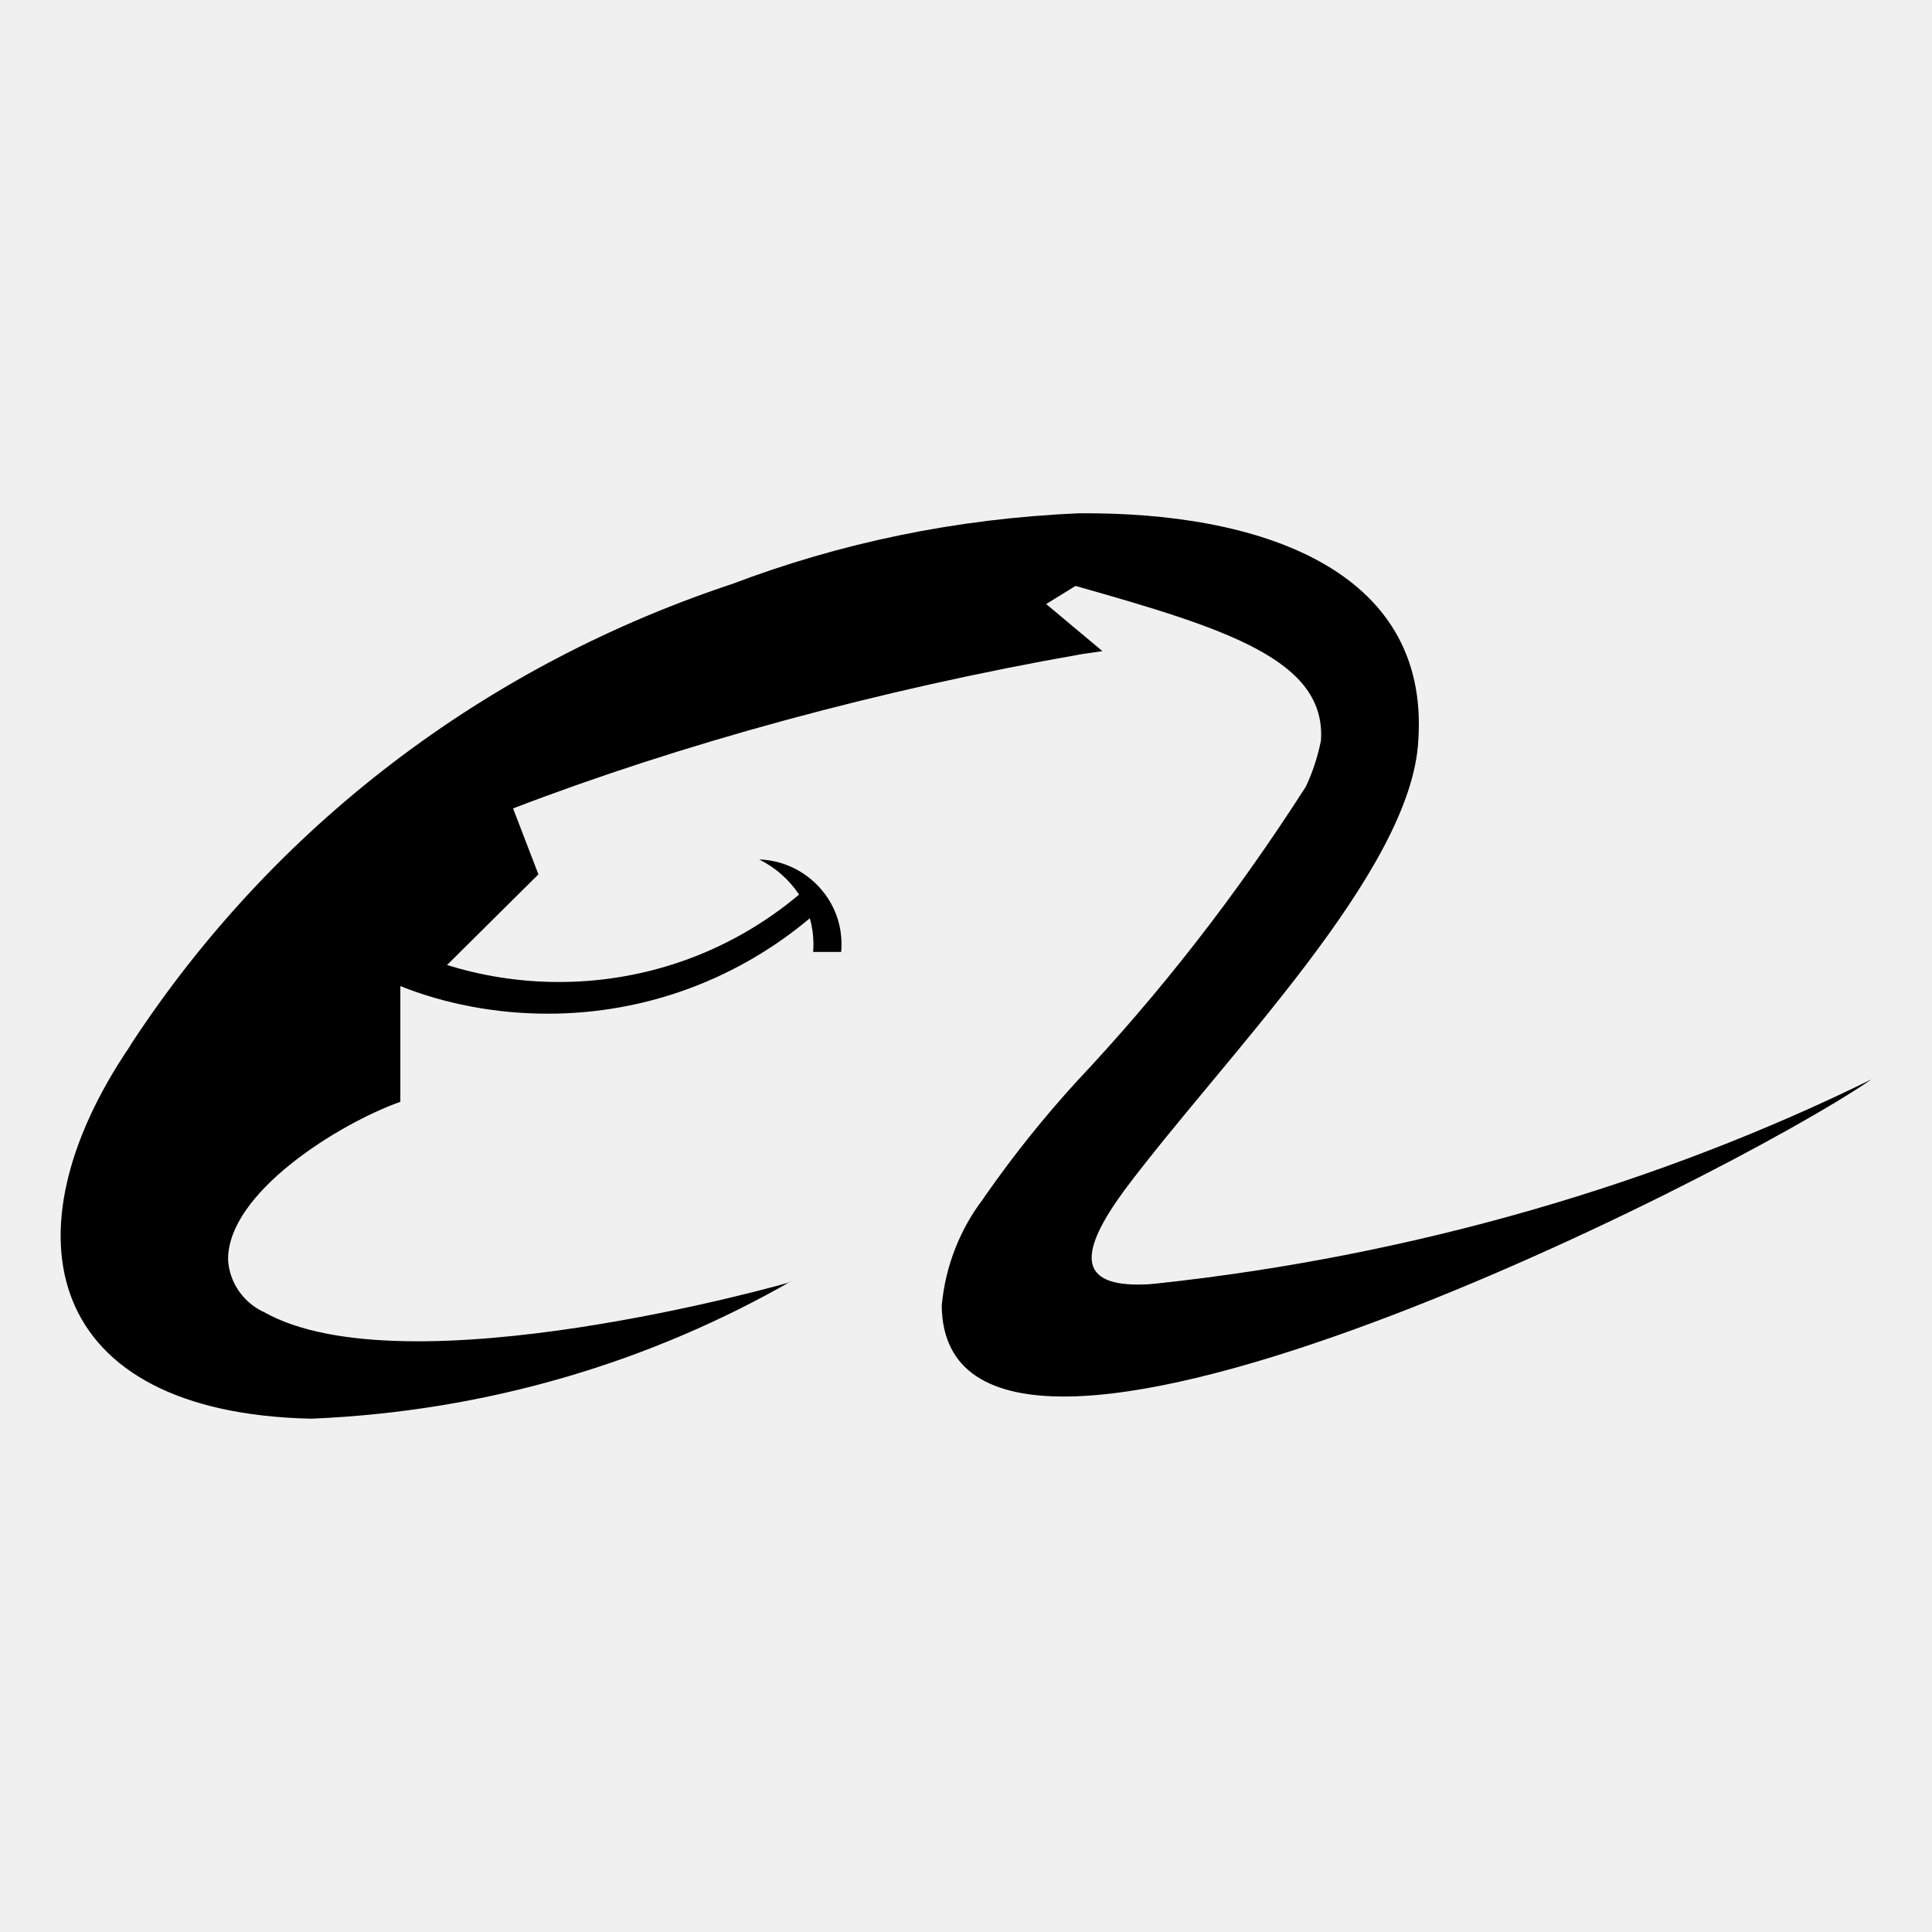
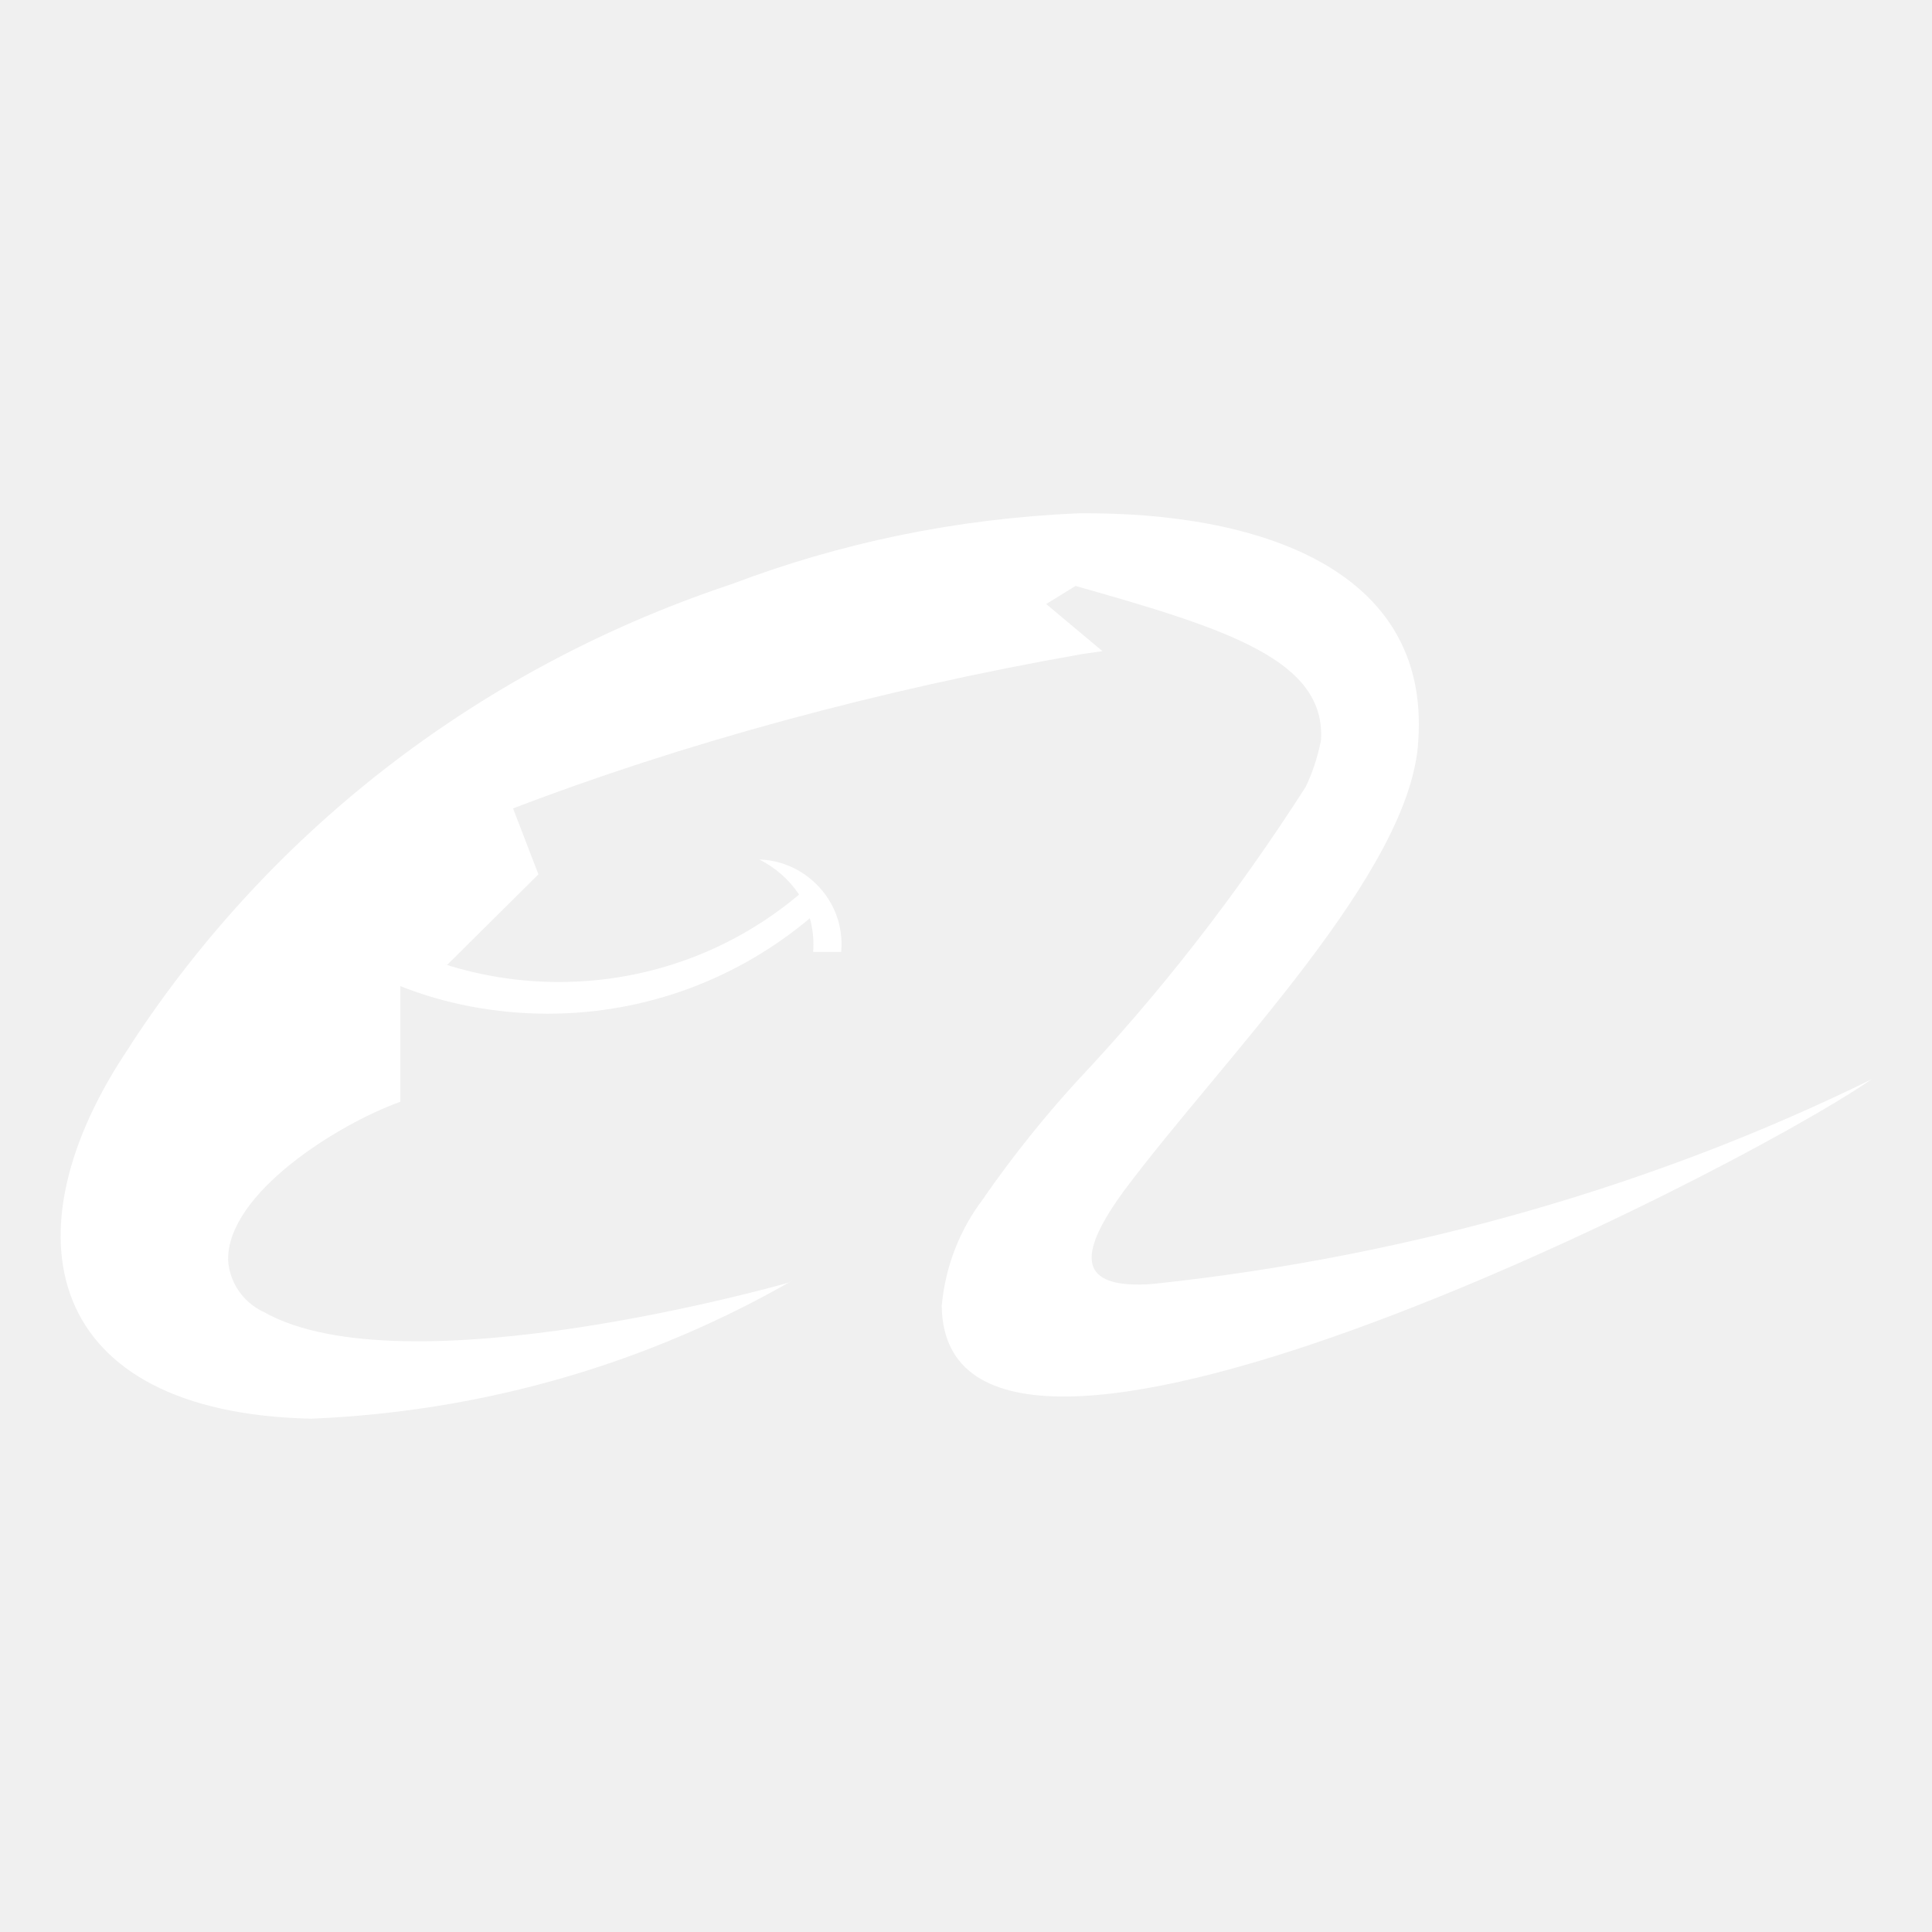
- <svg xmlns="http://www.w3.org/2000/svg" fill="#000000" width="800px" height="800px" viewBox="0 0 32 32" version="1.1">
+ <svg xmlns="http://www.w3.org/2000/svg" fill="#ffffff" width="800px" height="800px" viewBox="0 0 32 32" version="1.1">
  <path d="M18.988 21.273c-1.203 0.055-1.081-0.574-0.377-1.542 1.649-2.209 4.774-5.293 4.881-7.475 0.189-2.853-2.678-3.781-5.625-3.754-2.042 0.087-3.963 0.495-5.75 1.174l0.126-0.042c-4.242 1.38-7.731 4.094-10.058 7.639l-0.044 0.072c-2.096 3.097-1.406 6.057 3.015 6.153 2.92-0.122 5.625-0.942 7.983-2.297l-0.085 0.045c0.012 0-6.356 1.816-8.695 0.479l-0.010-0.003c-0.323-0.16-0.547-0.478-0.571-0.85l-0-0.003c-0.015-1.106 1.824-2.252 2.853-2.62v-1.916c0.724 0.289 1.563 0.457 2.442 0.457 1.657 0 3.175-0.598 4.35-1.589l-0.010 0.008c0.038 0.13 0.060 0.28 0.060 0.434 0 0.044-0.002 0.087-0.005 0.13l0-0.006h0.464c0.004-0.039 0.006-0.085 0.006-0.131 0-0.279-0.082-0.539-0.224-0.756l0.003 0.005c-0.247-0.381-0.664-0.633-1.141-0.65l-0.002-0c0.272 0.136 0.495 0.334 0.657 0.576l0.004 0.006c-1.068 0.901-2.459 1.448-3.978 1.448-0.661 0-1.298-0.104-1.895-0.295l0.044 0.012 1.512-1.5-0.42-1.092c2.766-1.061 6.047-1.965 9.434-2.558l0.328-0.047-0.932-0.78 0.486-0.3c2.512 0.71 4.155 1.231 4.065 2.563-0.059 0.289-0.146 0.544-0.261 0.784l0.009-0.020c-1.173 1.83-2.421 3.422-3.801 4.888l0.016-0.017c-0.537 0.586-1.048 1.223-1.516 1.892l-0.040 0.060c-0.376 0.492-0.625 1.099-0.687 1.761l-0.001 0.014c0.054 4.379 12.914-2.049 15.401-3.753-3.496 1.72-7.56 2.923-11.848 3.383l-0.16 0.014z" />
</svg>
